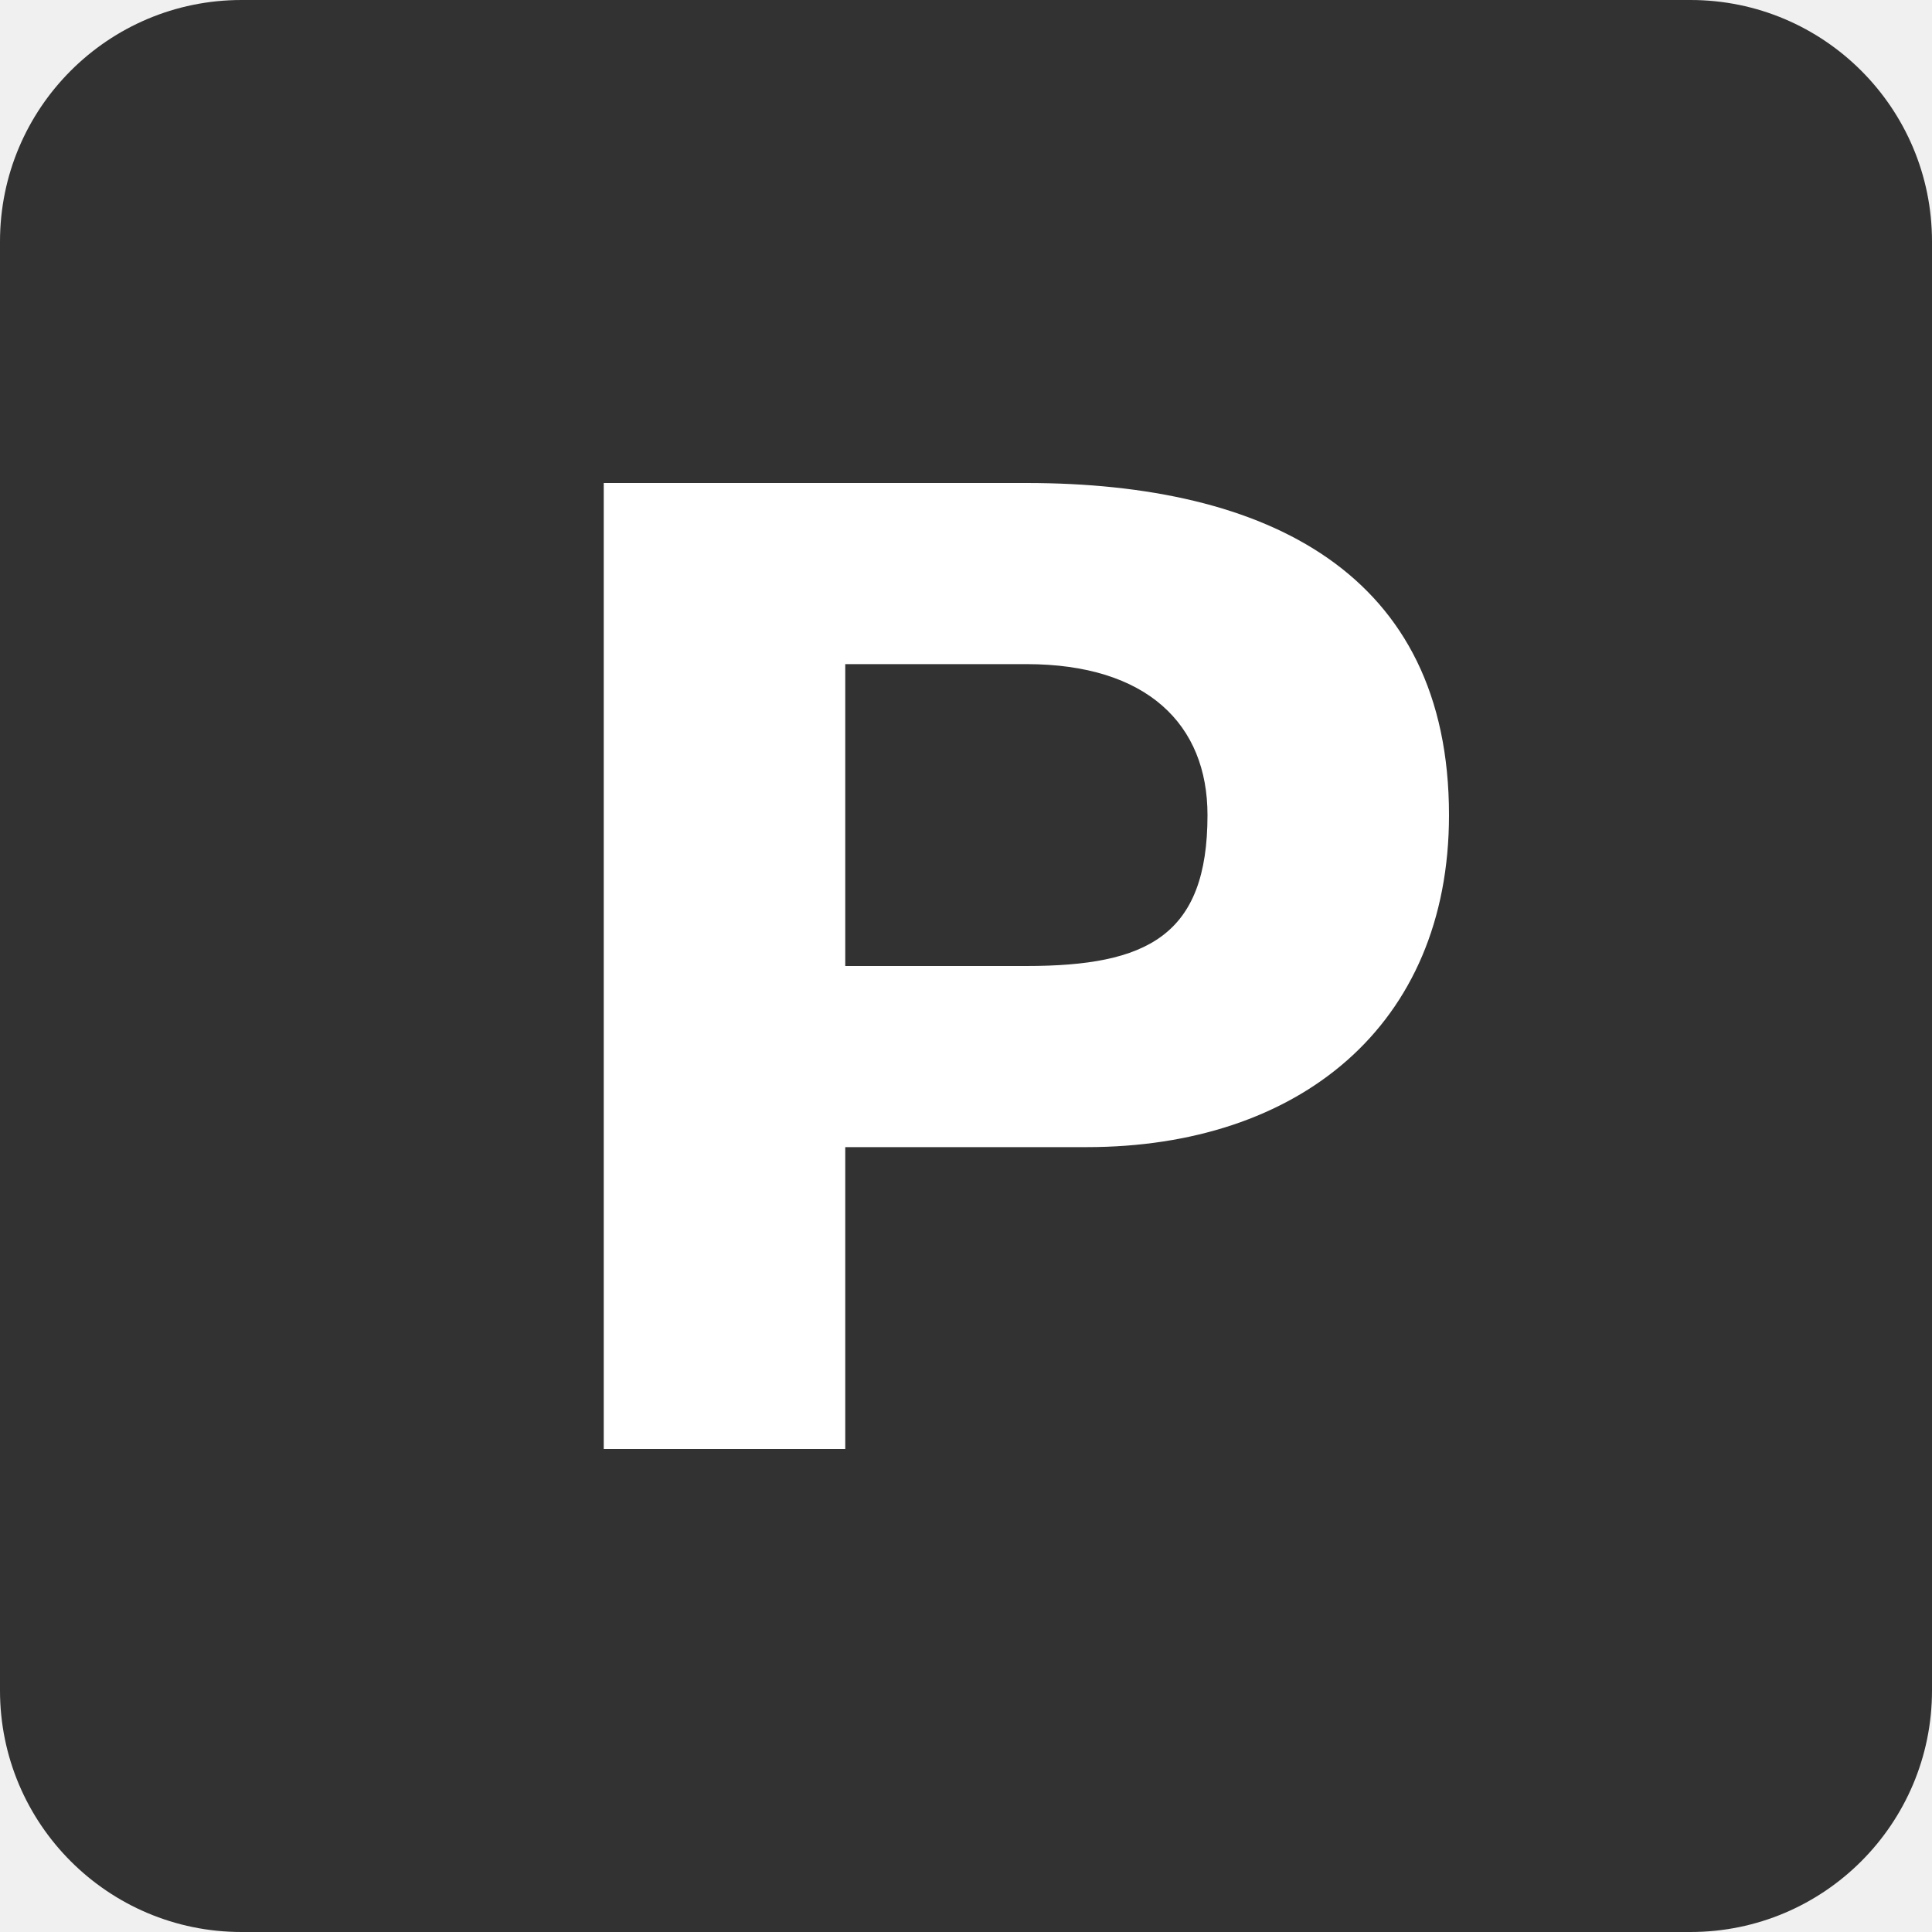
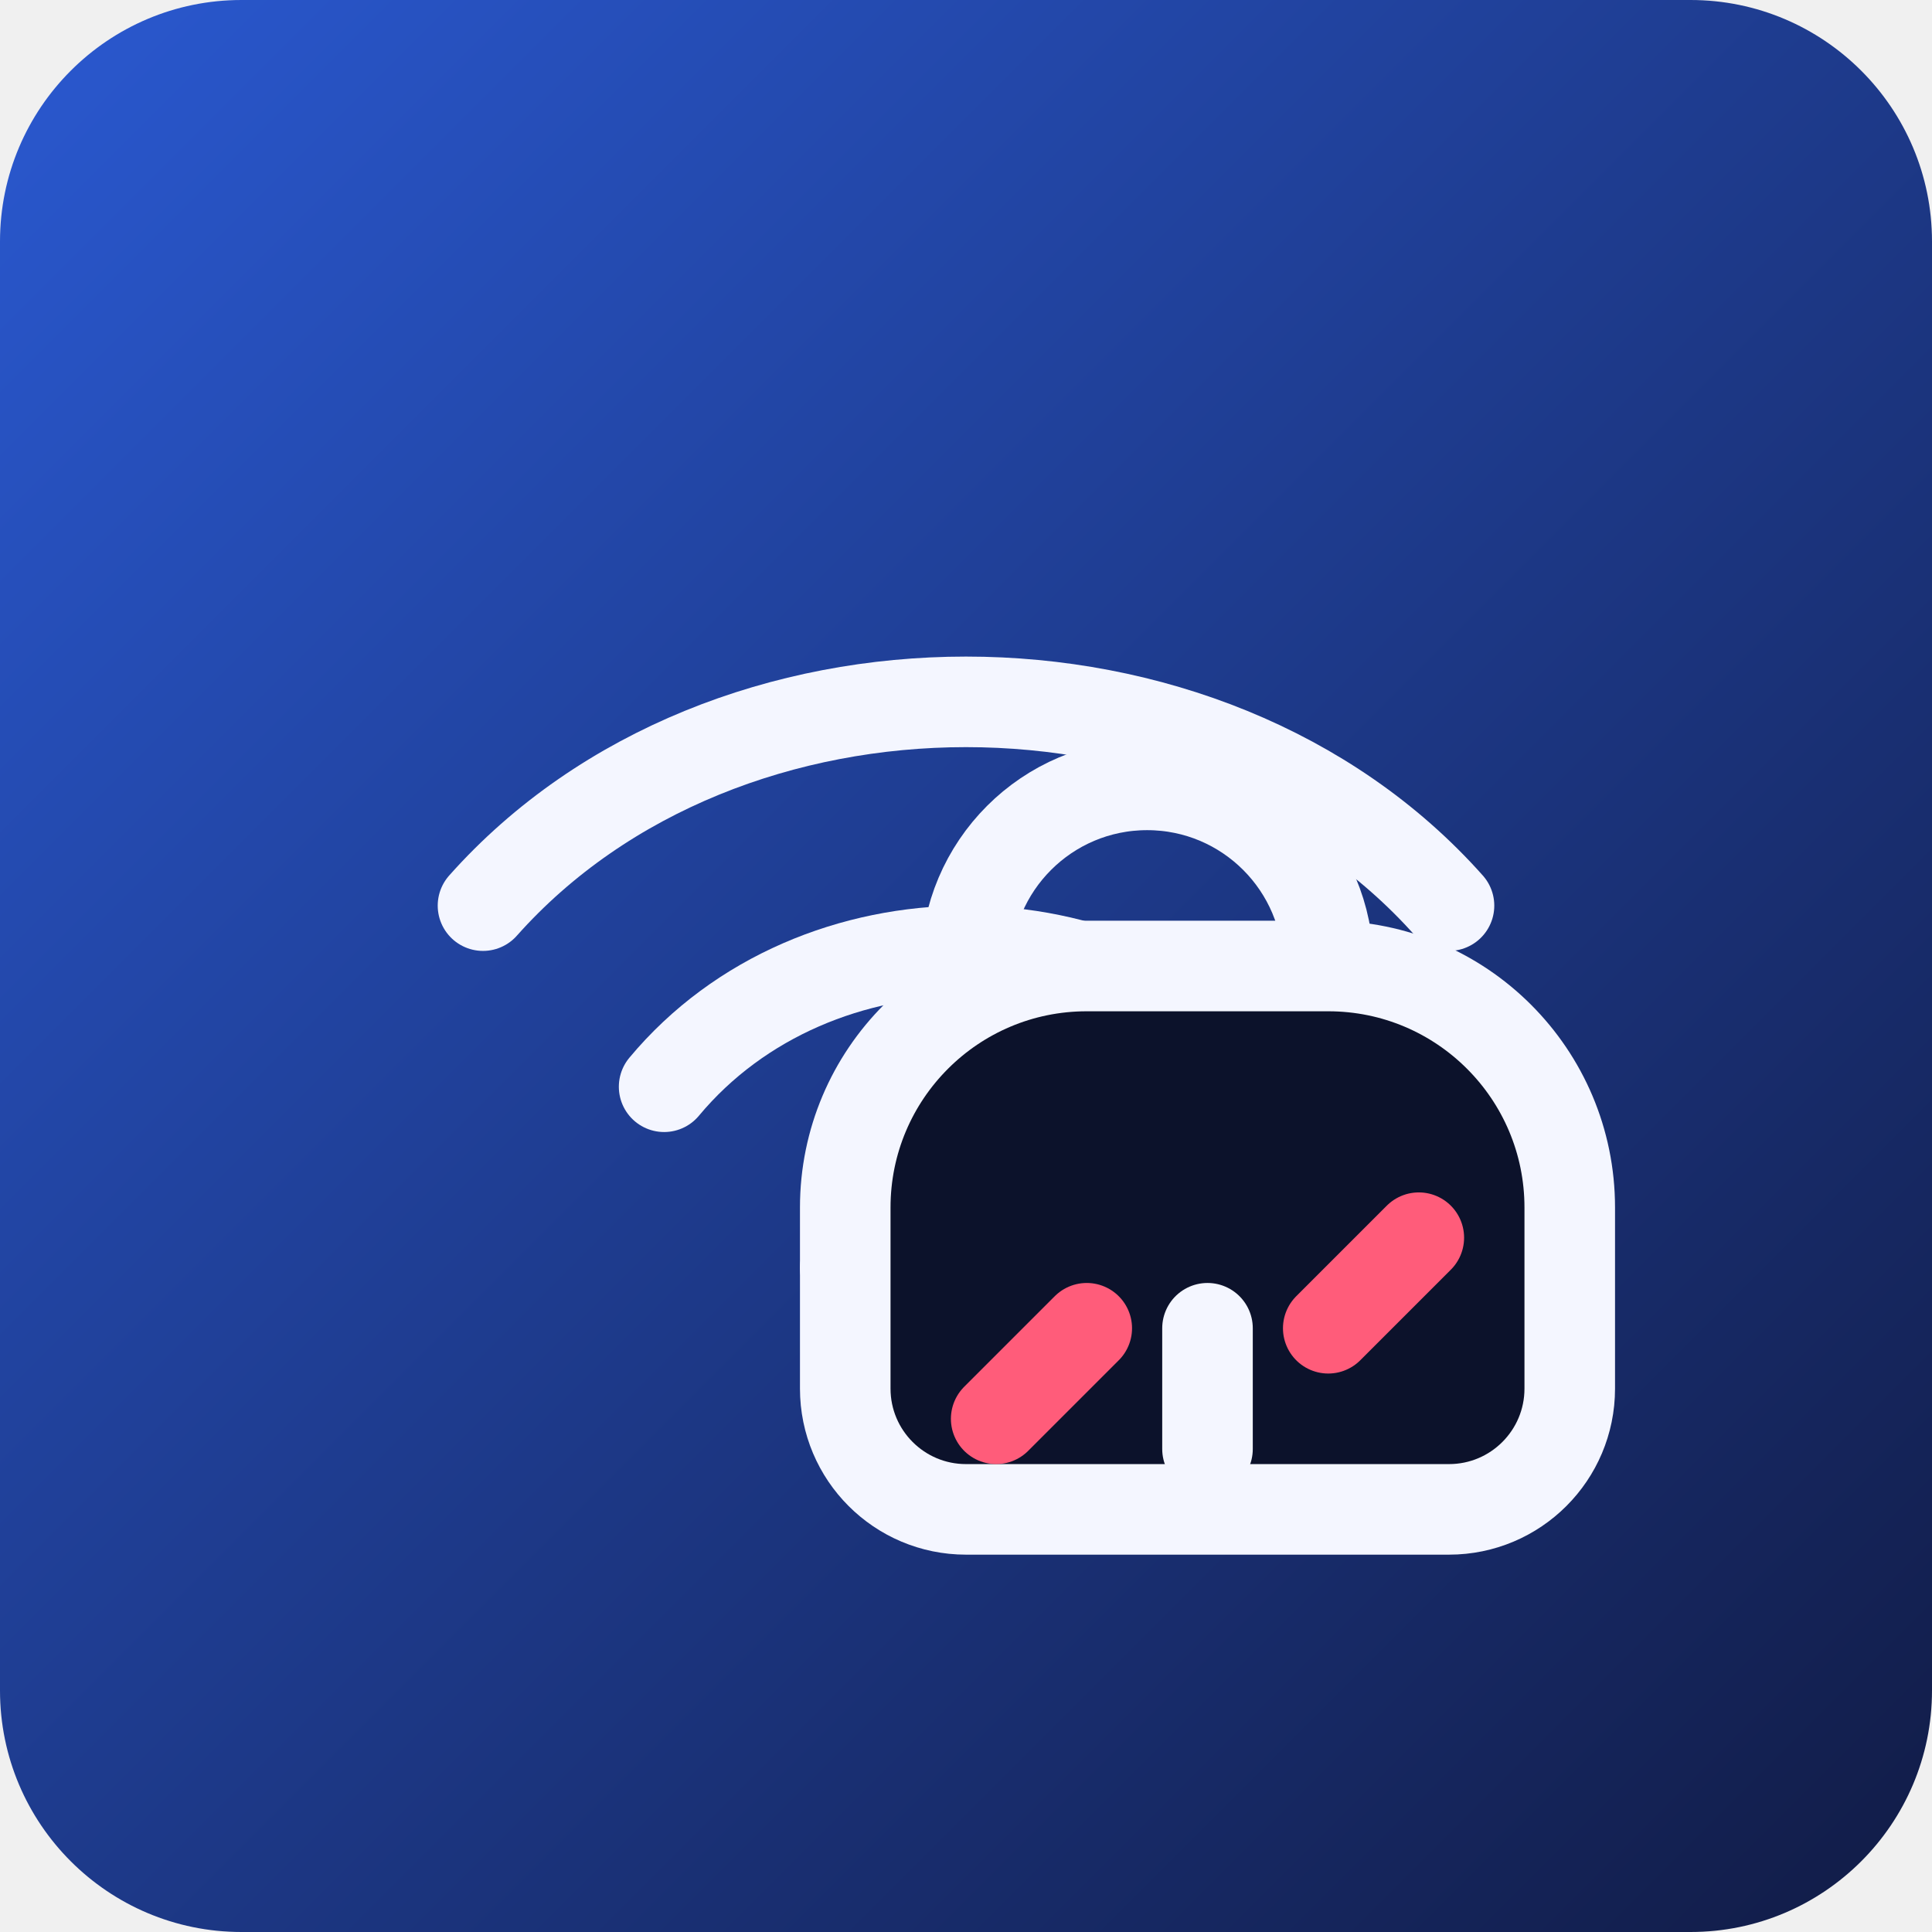
- <svg xmlns="http://www.w3.org/2000/svg" viewBox="0 0 64 64">
-   <rect width="64" height="64" rx="8" ry="8" fill="#323232" />
-   <path d="M20 16h14c8 0 14 3 14 11 0 7-5 11-12 11h-8v10h-8V16zm14 16c4 0 6-1 6-5 0-3-2-5-6-5h-6v10h6z" fill="#fff" />
+ <svg xmlns="http://www.w3.org/2000/svg" viewBox="0 0 64 64" role="img" aria-labelledby="title desc">
+   <defs>
+     <linearGradient id="bg" x1="0%" y1="0%" x2="100%" y2="100%">
+       <stop offset="0%" stop-color="#2a59d1" />
+       <stop offset="100%" stop-color="#111b45" />
+     </linearGradient>
+   </defs>
+   <rect width="64" height="64" rx="8" ry="8" fill="url(#bg)" />
+   <g fill="none" stroke="#f4f6ff" stroke-width="3" stroke-linecap="round">
+     <path d="M16 30c8-9 24-9 32 0" />
+     <path d="M22 36c5-6 15-6 20 0" />
+     <path d="M28 42c2-2 6-2 8 0" />
+   </g>
+   <g transform="translate(20 22)">
+     <path d="M12 10a6 6 0 0 1 12 0v2" fill="none" stroke="#f4f6ff" stroke-width="3" stroke-linecap="round" />
+     <path d="M8 18a8 8 0 0 1 8-8h8a8 8 0 0 1 8 8v6a4 4 0 0 1-4 4H12a4 4 0 0 1-4-4v-6z" fill="#0c122b" stroke="#f4f6ff" stroke-width="3" />
+     <path d="M20 26v-4" stroke="#f4f6ff" stroke-width="3" stroke-linecap="round" />
+     <path d="M24 22l3-3" stroke="#ff5c7a" stroke-width="3" stroke-linecap="round" />
+     <path d="M16 22l-3 3" stroke="#ff5c7a" stroke-width="3" stroke-linecap="round" />
+   </g>
</svg>
